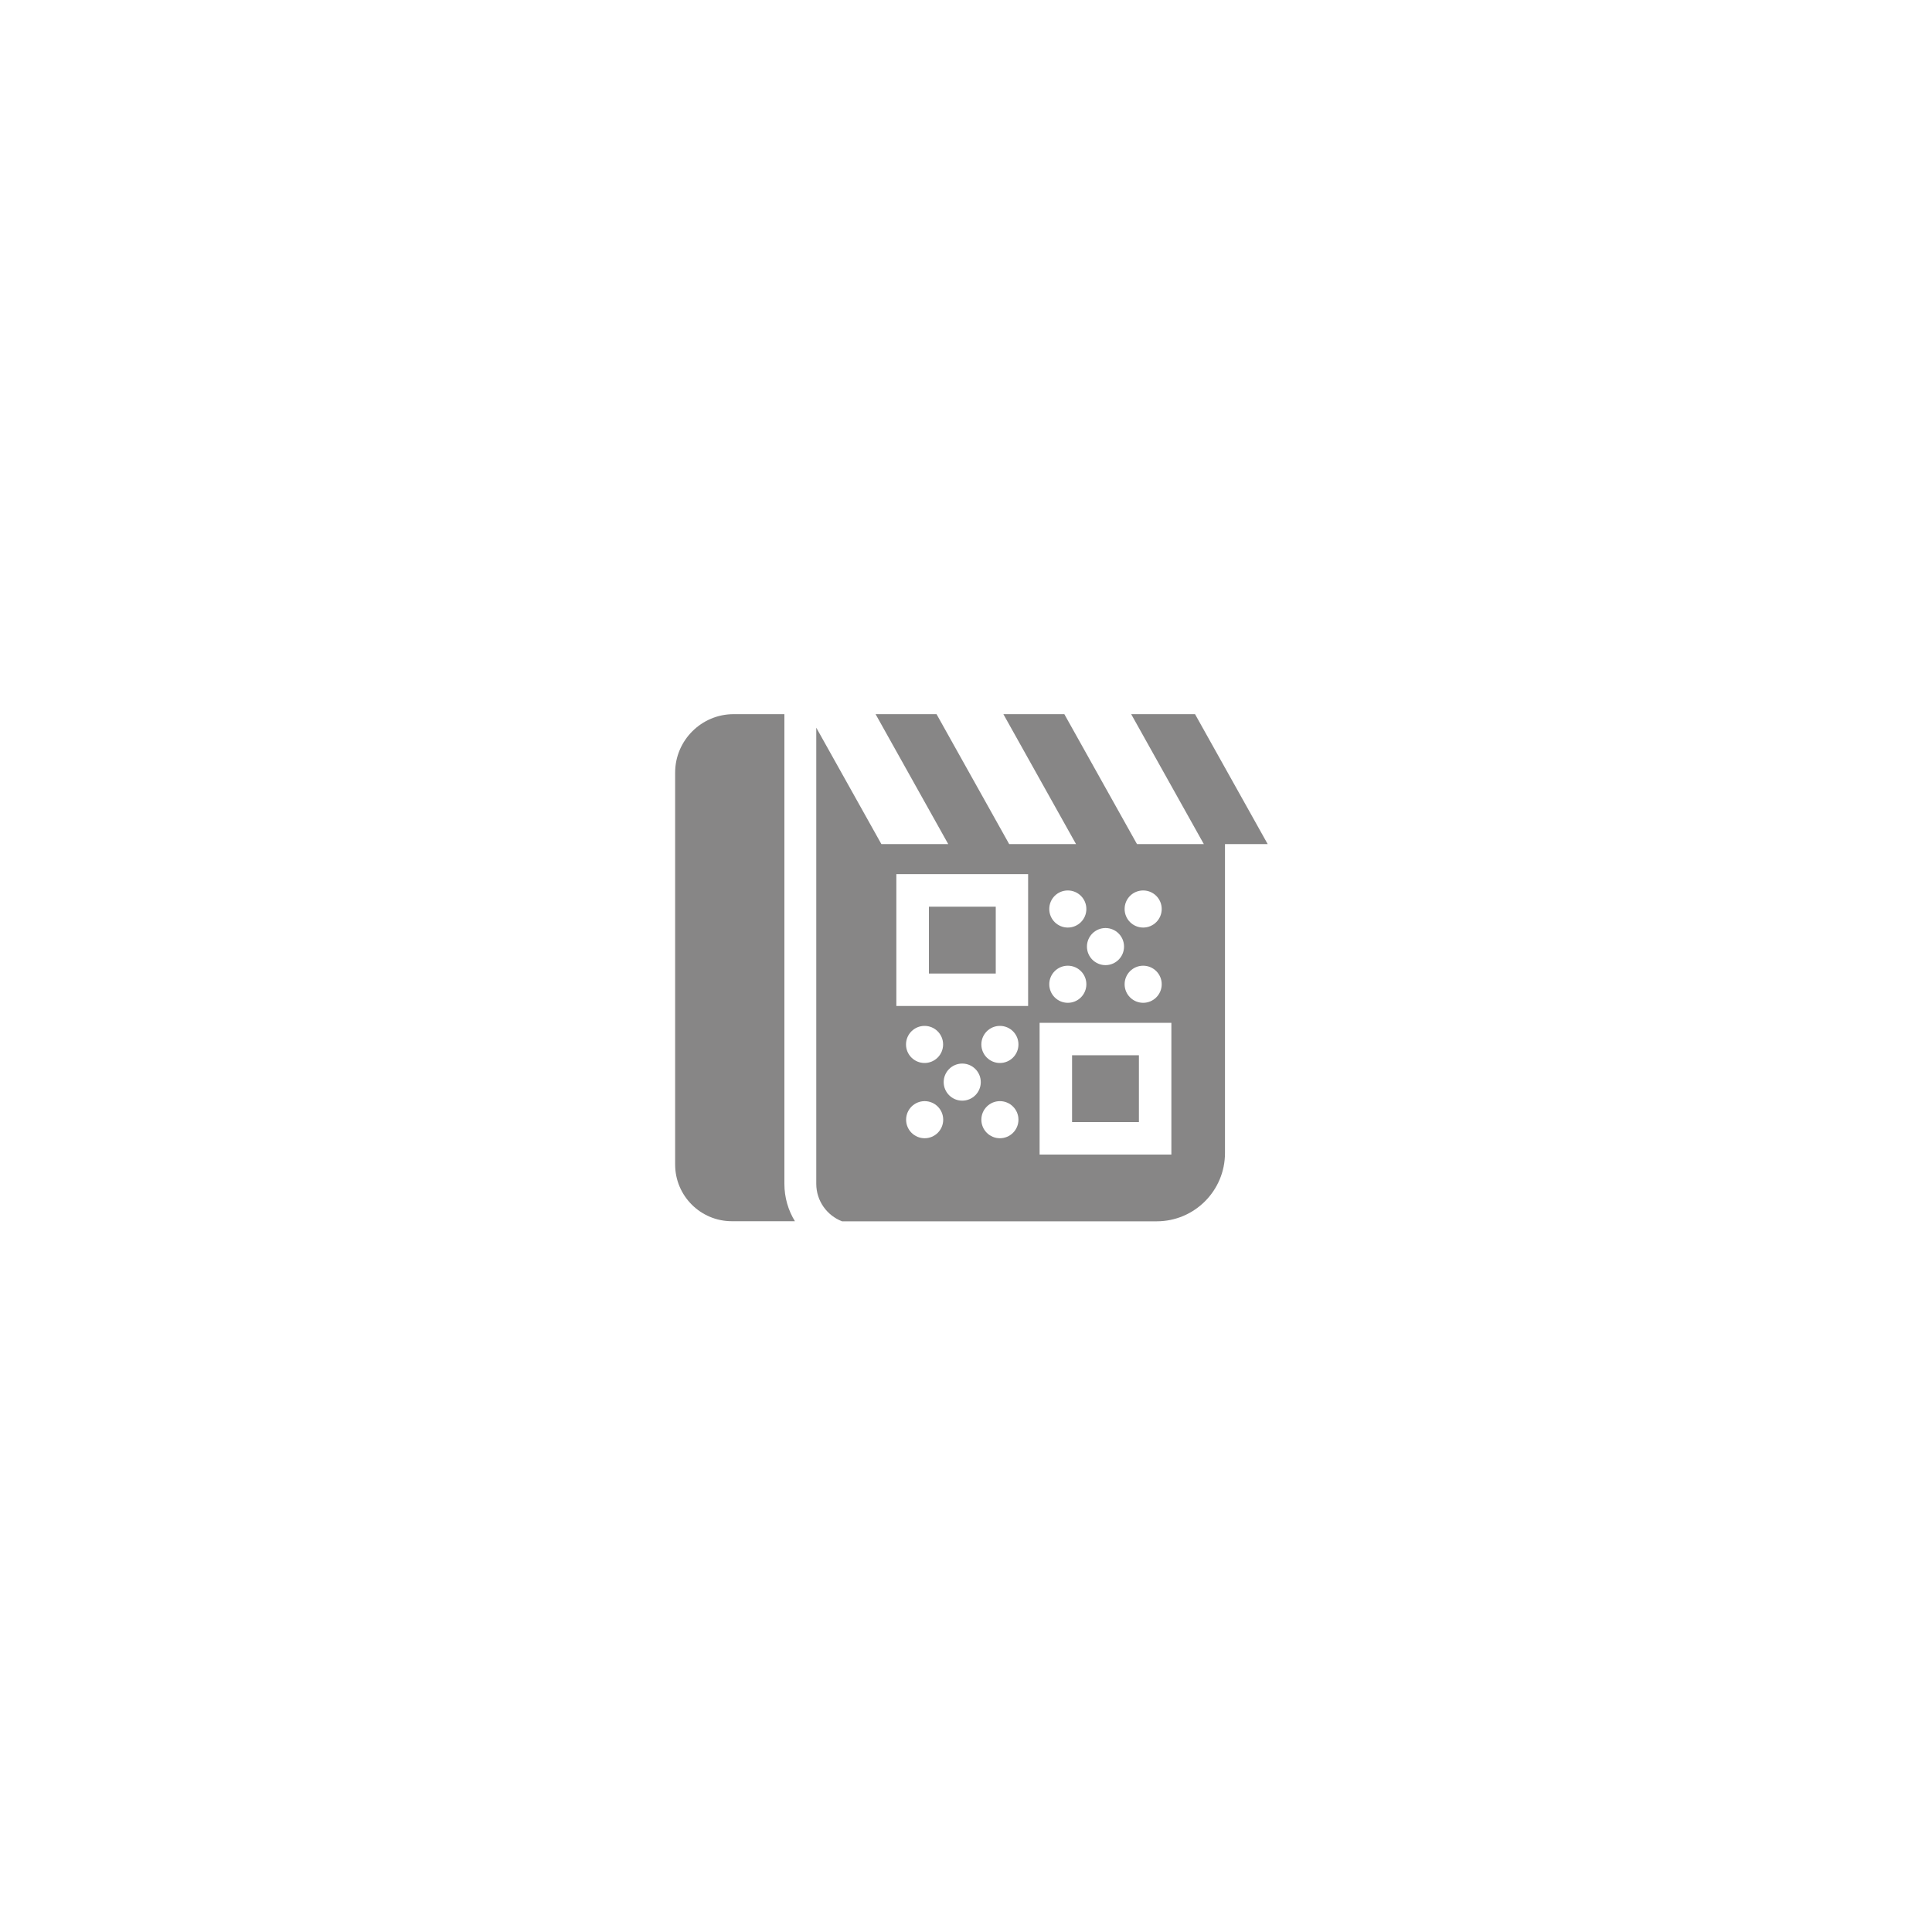
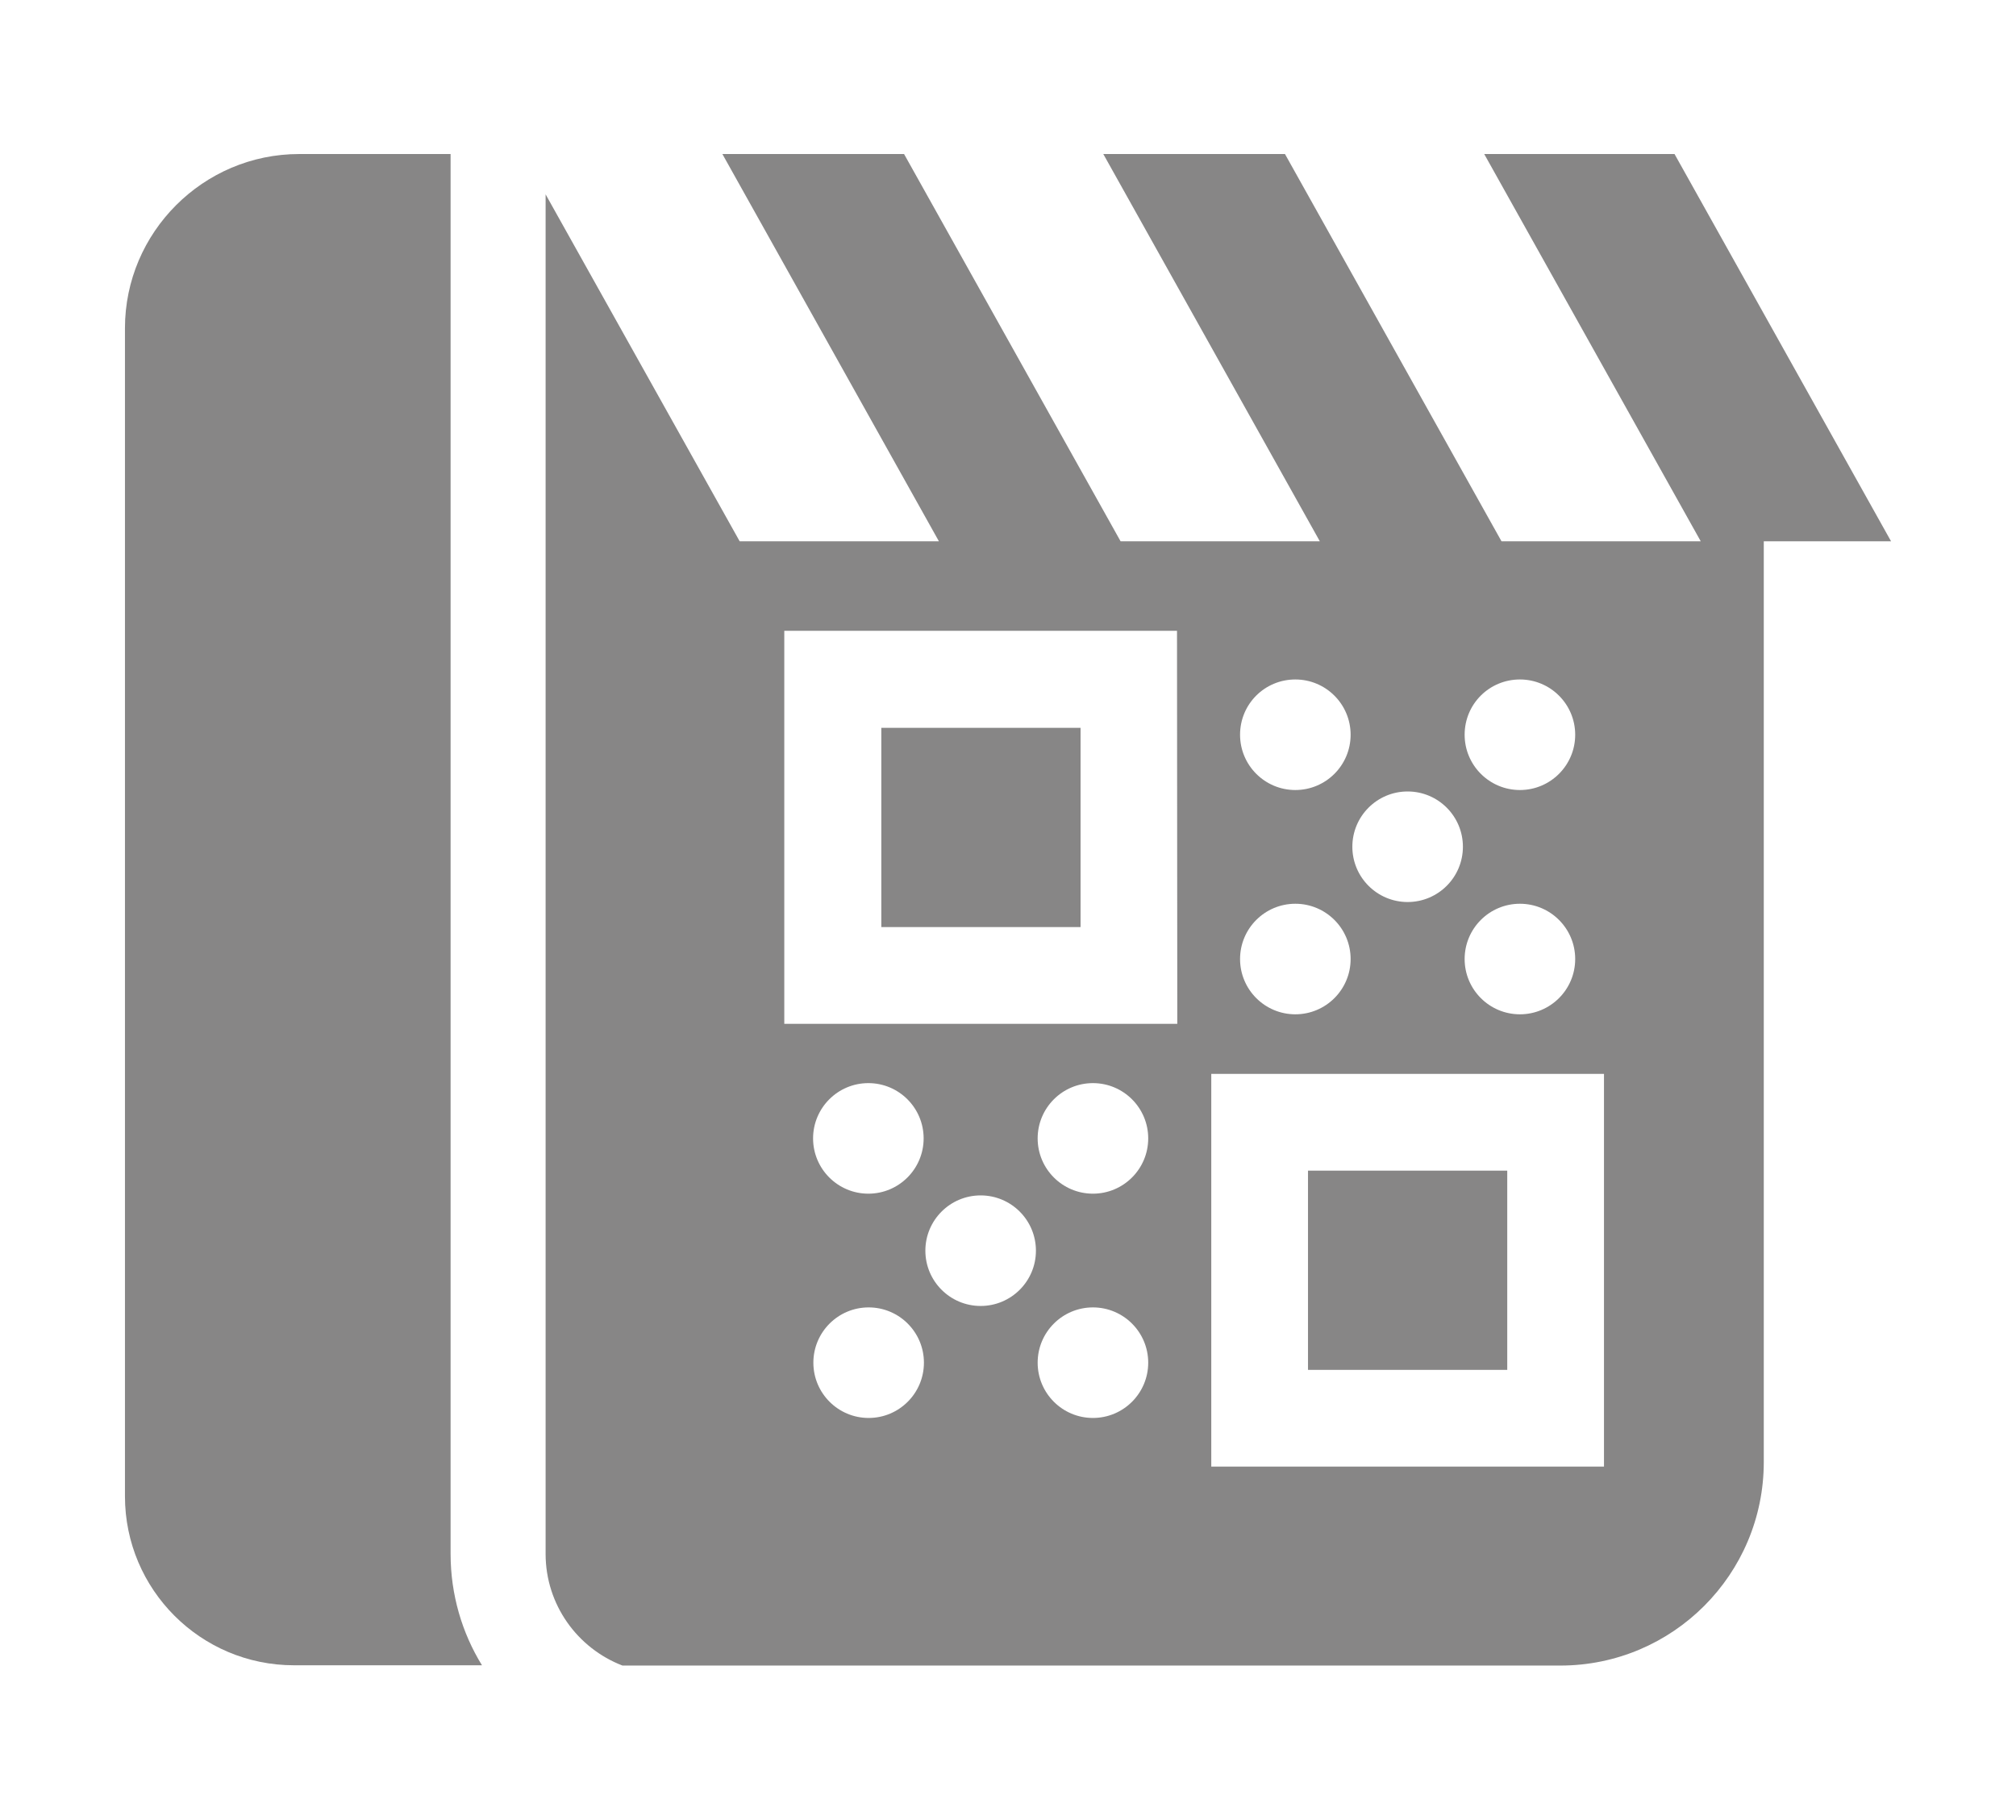
- <svg xmlns="http://www.w3.org/2000/svg" version="1.1" id="Layer_1" x="0px" y="0px" viewBox="0 0 2000 2000" style="enable-background:new 0 0 2000 2000;" xml:space="preserve">
+ <svg xmlns="http://www.w3.org/2000/svg" version="1.1" id="Layer_1" x="0px" y="0px" viewBox="0 0 700.2 632" style="enable-background:new 0 0 700.2 632;" xml:space="preserve">
  <style type="text/css">
	.st0{fill:#878686;}
</style>
  <g>
-     <rect x="1109.8" y="1092.4" class="st0" width="69.2" height="69.2" />
-     <rect x="961.6" y="938.6" class="st0" width="69.2" height="69.2" />
+     <rect x="454.3" y="406.6" class="st0" width="69.2" height="69.2" />
+     <rect x="306.1" y="252.8" class="st0" width="69.2" height="69.2" />
    <g>
-       <path class="st0" d="M812,1225.5V739.3h-34.3h-18.3c-33.3,0-60.5,27.2-60.5,60.5v405.7c0,32.4,26.3,58.7,58.7,58.7h65.3    C816,1253,812,1239.7,812,1225.5z" />
-       <path class="st0" d="M1237.1,739.3H1171l75.2,134.5h-69.2l-75.2-134.5h-63.1l75.2,134.5h-69.2l-75.2-134.5h-63.1l75.2,134.5h-69.2    L845,753.3v472.2c0,17.7,11.1,32.8,26.7,38.8h1.8h323.9c39.1,0,70.7-31.7,70.7-70.7V873.8h44.2L1237.1,739.3z M1183.4,921.8    L1183.4,921.8c10.6,0,19.2,8.6,19.2,19.2c0,10.6-8.6,19.2-19.2,19.2h0c-10.6,0-19.2-8.6-19.2-19.2    C1164.2,930.3,1172.8,921.8,1183.4,921.8z M1164.2,1018.9c0-10.6,8.6-19.2,19.2-19.2h0c10.6,0,19.2,8.6,19.2,19.2v0    c0,10.6-8.6,19.2-19.2,19.2h0C1172.8,1038.1,1164.2,1029.5,1164.2,1018.9L1164.2,1018.9z M1125.2,979.9c0-10.6,8.6-19.2,19.2-19.2    s19.2,8.6,19.2,19.2v0c0,10.6-8.6,19.2-19.2,19.2S1125.2,990.5,1125.2,979.9L1125.2,979.9z M1105.4,921.8    c10.6,0,19.2,8.6,19.2,19.2c0,10.6-8.6,19.2-19.2,19.2s-19.2-8.6-19.2-19.2C1086.2,930.3,1094.8,921.8,1105.4,921.8z     M1086.2,1018.9c0-10.6,8.6-19.2,19.2-19.2s19.2,8.6,19.2,19.2v0c0,10.6-8.6,19.2-19.2,19.2S1086.2,1029.5,1086.2,1018.9    L1086.2,1018.9z M957.2,1178.3c-10.6,0-19.2-8.6-19.2-19.2s8.6-19.2,19.2-19.2s19.2,8.6,19.2,19.2S967.8,1178.3,957.2,1178.3z     M976.3,1081.2c0,10.6-8.6,19.2-19.2,19.2s-19.2-8.6-19.2-19.2v0c0-10.6,8.6-19.2,19.2-19.2S976.3,1070.6,976.3,1081.2    L976.3,1081.2z M1015.3,1120.2c0,10.6-8.6,19.2-19.2,19.2s-19.2-8.6-19.2-19.2v0c0-10.6,8.6-19.2,19.2-19.2    S1015.3,1109.6,1015.3,1120.2L1015.3,1120.2z M1035.1,1178.3L1035.1,1178.3c-10.6,0-19.2-8.6-19.2-19.2s8.6-19.2,19.2-19.2h0    c10.6,0,19.2,8.6,19.2,19.2S1045.7,1178.3,1035.1,1178.3z M1054.3,1081.2c0,10.6-8.6,19.2-19.2,19.2h0c-10.6,0-19.2-8.6-19.2-19.2    v0c0-10.6,8.6-19.2,19.2-19.2h0C1045.7,1062,1054.3,1070.6,1054.3,1081.2L1054.3,1081.2z M1064.4,1041.4H927.9V904.9h136.4V1041.4    z M1212.6,1195.2h-136.4v-136.4h136.4V1195.2z" />
+       <path class="st0" d="M156.5,539.7V53.5h-34.3h-18.3c-33.3,0-60.5,27.2-60.5,60.5v405.7c0,32.4,26.3,58.7,58.7,58.7h65.3    C160.5,567.2,156.5,553.9,156.5,539.7z" />
+       <path class="st0" d="M581.6,53.5h-66.1L590.7,188h-69.2L446.3,53.5h-63.1L458.4,188h-69.2L314,53.5h-63.1L326.1,188h-69.2    L189.5,67.5v472.2c0,17.7,11.1,32.8,26.7,38.8h1.8h323.9c39.1,0,70.7-31.7,70.7-70.7V188h44.2L581.6,53.5z M527.9,236L527.9,236    c10.6,0,19.2,8.6,19.2,19.2c0,10.6-8.6,19.2-19.2,19.2l0,0c-10.6,0-19.2-8.6-19.2-19.2C508.7,244.5,517.3,236,527.9,236z     M508.7,333.1c0-10.6,8.6-19.2,19.2-19.2l0,0c10.6,0,19.2,8.6,19.2,19.2l0,0c0,10.6-8.6,19.2-19.2,19.2l0,0    C517.3,352.3,508.7,343.7,508.7,333.1L508.7,333.1z M469.7,294.1c0-10.6,8.6-19.2,19.2-19.2s19.2,8.6,19.2,19.2l0,0    c0,10.6-8.6,19.2-19.2,19.2S469.7,304.7,469.7,294.1L469.7,294.1z M449.9,236c10.6,0,19.2,8.6,19.2,19.2    c0,10.6-8.6,19.2-19.2,19.2s-19.2-8.6-19.2-19.2C430.7,244.5,439.3,236,449.9,236z M430.7,333.1c0-10.6,8.6-19.2,19.2-19.2    s19.2,8.6,19.2,19.2l0,0c0,10.6-8.6,19.2-19.2,19.2S430.7,343.7,430.7,333.1L430.7,333.1z M301.7,492.5    c-10.6,0-19.2-8.6-19.2-19.2s8.6-19.2,19.2-19.2s19.2,8.6,19.2,19.2S312.3,492.5,301.7,492.5z M320.8,395.4    c0,10.6-8.6,19.2-19.2,19.2s-19.2-8.6-19.2-19.2l0,0c0-10.6,8.6-19.2,19.2-19.2S320.8,384.8,320.8,395.4L320.8,395.4z     M359.8,434.4c0,10.6-8.6,19.2-19.2,19.2s-19.2-8.6-19.2-19.2l0,0c0-10.6,8.6-19.2,19.2-19.2S359.8,423.8,359.8,434.4L359.8,434.4    z M379.6,492.5L379.6,492.5c-10.6,0-19.2-8.6-19.2-19.2s8.6-19.2,19.2-19.2l0,0c10.6,0,19.2,8.6,19.2,19.2    S390.2,492.5,379.6,492.5z M398.8,395.4c0,10.6-8.6,19.2-19.2,19.2l0,0c-10.6,0-19.2-8.6-19.2-19.2l0,0c0-10.6,8.6-19.2,19.2-19.2    l0,0C390.2,376.2,398.8,384.8,398.8,395.4L398.8,395.4z M408.9,355.6H272.4V219.1h136.4L408.9,355.6L408.9,355.6z M557.1,509.4    H420.7V373h136.4V509.4z" />
    </g>
  </g>
</svg>
